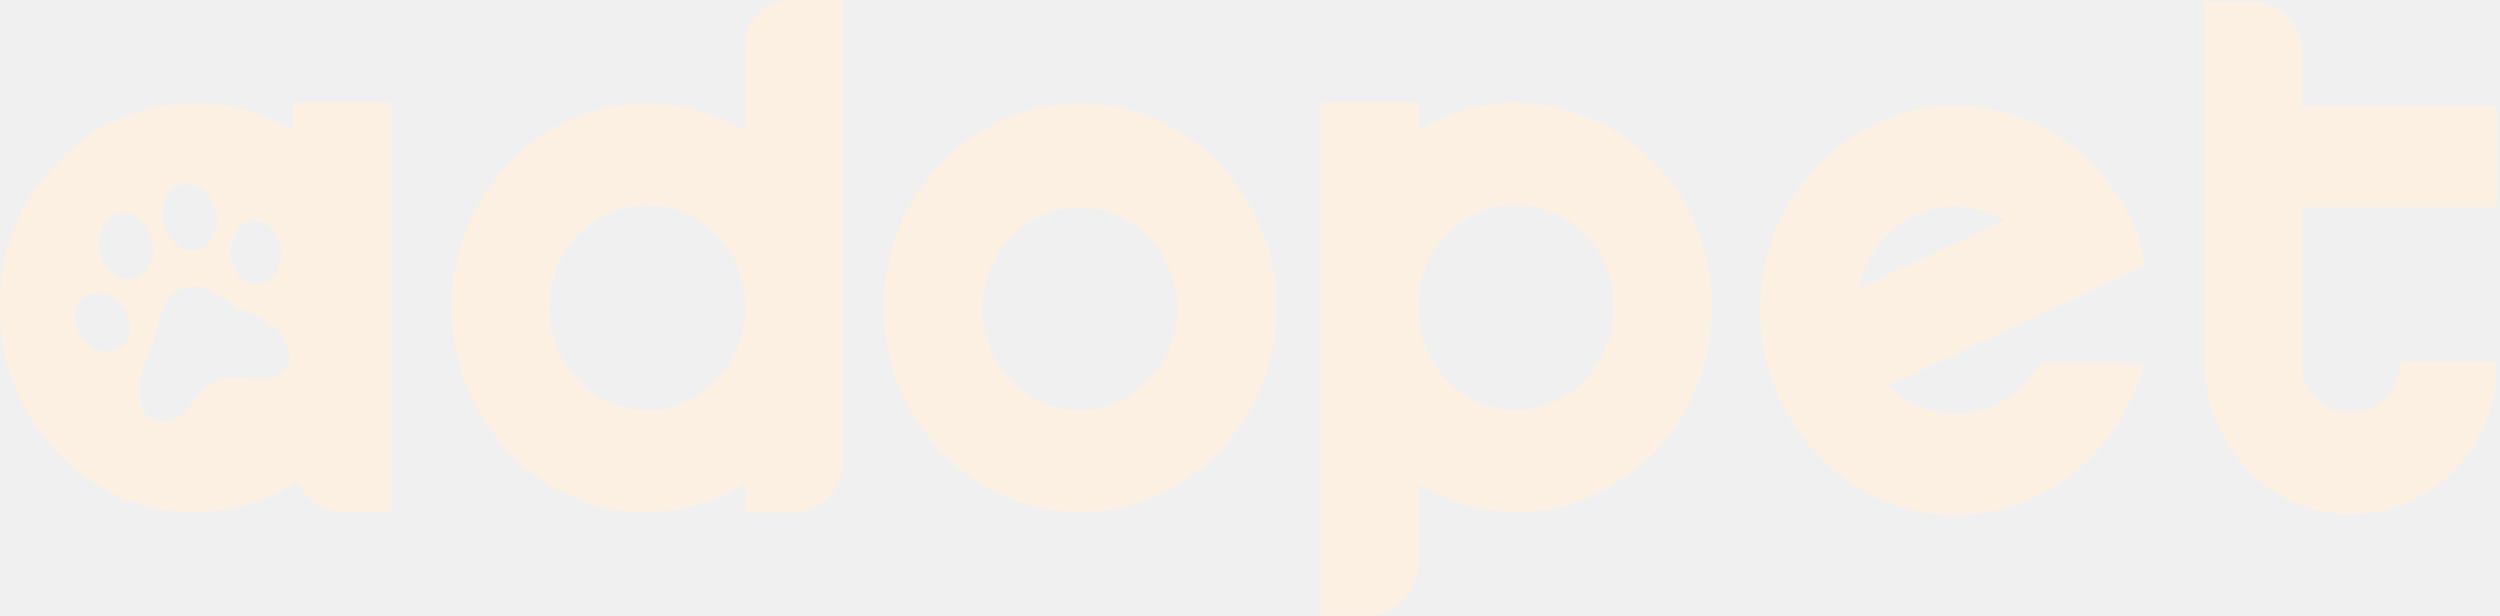
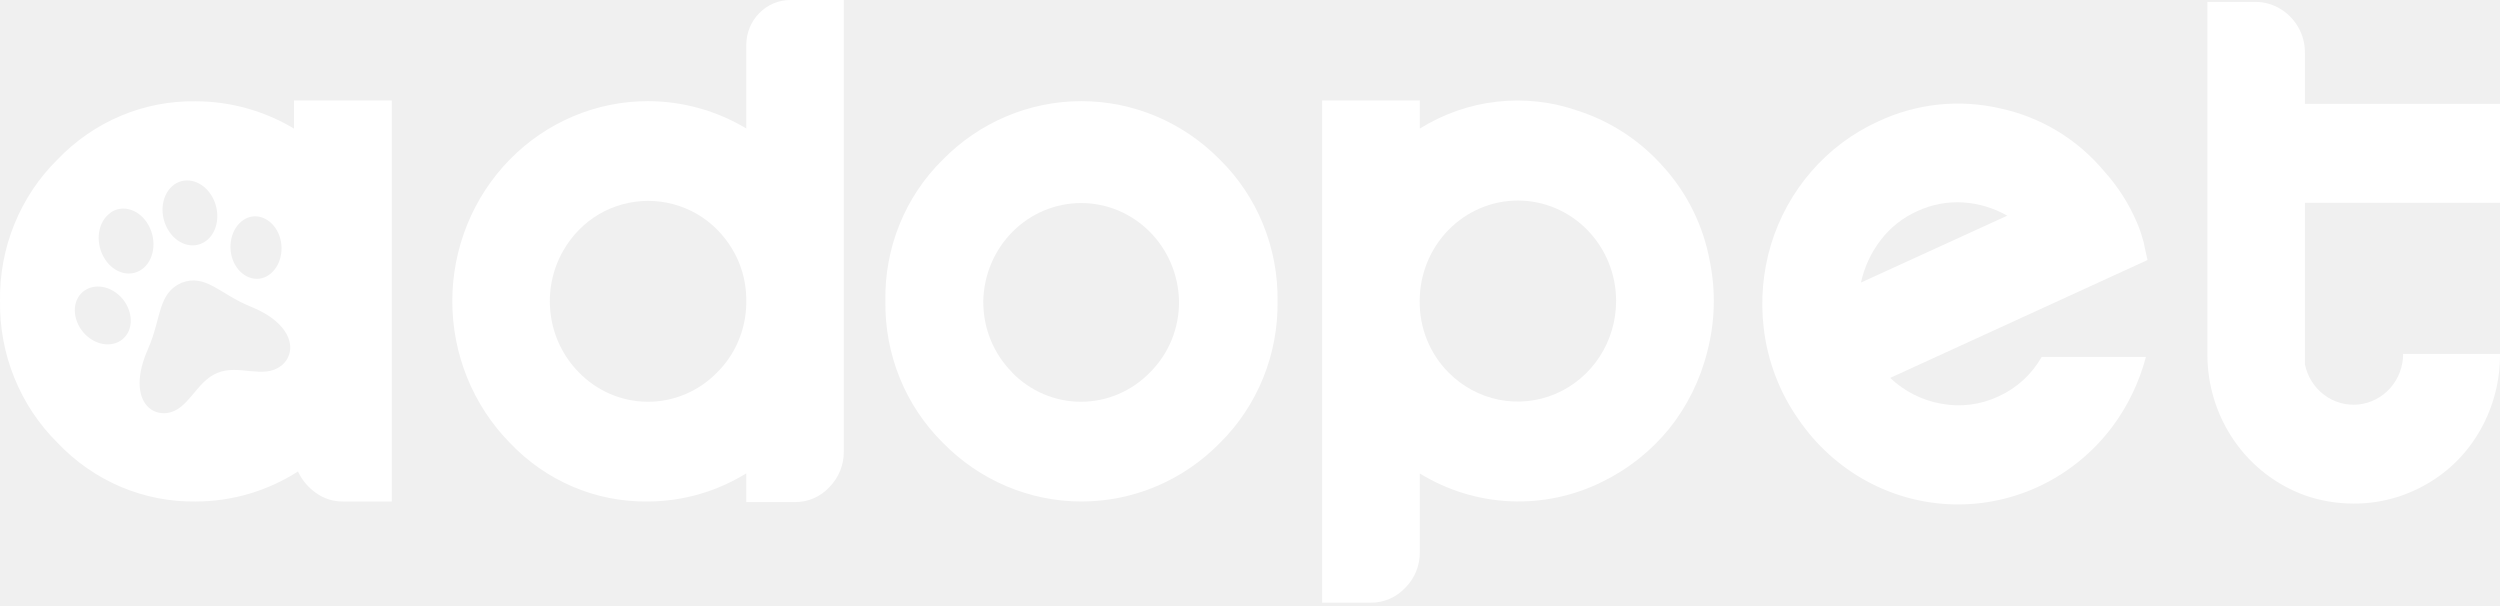
- <svg xmlns="http://www.w3.org/2000/svg" width="260" height="64" viewBox="0 0 260 64" fill="none">
-   <path d="M82.098 0H87.657V47.95C87.664 48.651 87.535 49.347 87.278 49.995C87.022 50.643 86.643 51.231 86.165 51.723C85.708 52.233 85.154 52.638 84.54 52.913C83.925 53.187 83.262 53.325 82.594 53.318H77.526V50.267C74.446 52.211 70.92 53.244 67.323 53.258C64.647 53.299 61.993 52.766 59.522 51.693C57.051 50.62 54.817 49.029 52.958 47.017C51.063 45.044 49.56 42.699 48.536 40.117C47.511 37.534 46.985 34.765 46.988 31.97C46.989 29.18 47.517 26.418 48.539 23.841C49.562 21.264 51.06 18.923 52.949 16.951C54.837 14.98 57.078 13.417 59.545 12.351C62.011 11.286 64.654 10.739 67.323 10.741C70.909 10.748 74.43 11.749 77.526 13.642V4.785C77.526 3.517 78.007 2.3 78.865 1.403C79.722 0.506 80.885 0.001 82.098 0ZM77.526 32.289V31.636C77.492 29.801 76.988 28.009 76.067 26.447C75.163 24.898 73.898 23.613 72.391 22.714C70.837 21.803 69.083 21.327 67.302 21.333C65.52 21.339 63.77 21.827 62.221 22.749C60.681 23.683 59.401 25.021 58.507 26.631C57.373 28.66 56.914 31.026 57.203 33.356C57.492 35.687 58.513 37.851 60.104 39.511C61.992 41.511 64.562 42.646 67.249 42.666C69.937 42.685 72.522 41.588 74.436 39.616C75.387 38.667 76.15 37.532 76.68 36.274C77.21 35.017 77.498 33.663 77.526 32.289Z" fill="#FCF0E3" />
-   <path d="M97.913 16.982C101.732 12.993 106.907 10.749 112.306 10.741C117.705 10.734 122.886 12.964 126.715 16.942C128.647 18.883 130.176 21.218 131.209 23.802C132.241 26.386 132.755 29.165 132.717 31.965C132.758 34.767 132.25 37.549 131.223 40.138C130.197 42.726 128.674 45.068 126.748 47.018C124.858 48.996 122.613 50.565 120.142 51.636C117.671 52.706 115.022 53.257 112.347 53.257C109.672 53.257 107.024 52.706 104.553 51.636C102.082 50.565 99.837 48.996 97.946 47.018C96.02 45.069 94.496 42.727 93.47 40.138C92.443 37.549 91.935 34.767 91.977 31.965C91.927 29.175 92.428 26.404 93.449 23.826C94.471 21.248 95.99 18.918 97.913 16.982ZM105.126 39.546C106.068 40.538 107.189 41.324 108.423 41.859C109.658 42.395 110.982 42.669 112.318 42.666C113.655 42.662 114.978 42.382 116.21 41.84C117.442 41.299 118.559 40.507 119.496 39.511C120.457 38.531 121.217 37.356 121.73 36.059C122.243 34.761 122.498 33.369 122.481 31.965C122.423 29.186 121.327 26.541 119.427 24.597C117.526 22.652 114.973 21.564 112.314 21.564C109.655 21.564 107.102 22.652 105.201 24.597C103.301 26.541 102.204 29.186 102.147 31.965C102.132 33.375 102.391 34.773 102.906 36.076C103.421 37.378 104.183 38.559 105.146 39.546H105.126Z" fill="#FCF0E3" />
-   <path d="M177.605 27.648C178.255 30.851 178.172 34.169 177.361 37.332C176.624 40.35 175.262 43.161 173.371 45.566C171.478 47.924 169.124 49.829 166.467 51.154C163.485 52.671 160.189 53.386 156.876 53.233C153.563 53.081 150.339 52.066 147.496 50.282V58.626C147.504 59.327 147.376 60.023 147.119 60.672C146.863 61.32 146.483 61.908 146.004 62.399C145.537 62.916 144.972 63.325 144.344 63.601C143.717 63.876 143.042 64.012 142.361 63.999H137.351V10.666H147.496V13.657C149.937 12.097 152.676 11.12 155.519 10.794C158.363 10.469 161.239 10.803 163.945 11.773C167.381 12.908 170.462 14.987 172.865 17.794C175.29 20.554 176.931 23.966 177.605 27.648ZM150.467 39.545C151.899 41.031 153.72 42.04 155.7 42.446C157.681 42.852 159.731 42.636 161.594 41.825C163.457 41.014 165.049 39.645 166.169 37.891C167.289 36.136 167.887 34.074 167.888 31.964C167.888 29.135 166.813 26.422 164.9 24.422C162.986 22.422 160.391 21.298 157.685 21.298C154.979 21.298 152.384 22.422 150.47 24.422C148.557 26.422 147.482 29.135 147.482 31.964C147.466 33.373 147.722 34.77 148.235 36.073C148.748 37.376 149.507 38.557 150.467 39.545Z" fill="#FCF0E3" />
-   <path d="M249.646 37.587H259.711C259.733 40.398 259.039 43.164 257.699 45.602C256.383 48.017 254.463 50.013 252.144 51.374C249.823 52.764 247.191 53.489 244.516 53.477C242.792 53.484 241.079 53.189 239.448 52.605C236.476 51.512 233.903 49.478 232.087 46.787C230.27 44.096 229.3 40.88 229.312 37.587V0.204H234.308C235.212 0.2 236.1 0.451 236.878 0.932C237.653 1.406 238.298 2.081 238.752 2.891C239.21 3.706 239.449 4.636 239.443 5.582V11.03H259.711V21.532H239.443V38.673C239.699 39.982 240.411 41.144 241.441 41.934C242.47 42.725 243.744 43.088 245.014 42.952C246.285 42.817 247.463 42.193 248.318 41.202C249.174 40.211 249.647 38.922 249.646 37.587Z" fill="#FCF0E3" />
-   <path d="M30.54 10.666V13.657C27.445 11.763 23.924 10.762 20.337 10.756C17.666 10.712 15.015 11.238 12.545 12.301C10.075 13.365 7.838 14.944 5.972 16.941C4.044 18.884 2.52 21.219 1.493 23.804C0.466 26.388 -0.041 29.166 0.003 31.964C-0.039 34.767 0.468 37.548 1.495 40.137C2.522 42.726 4.045 45.068 5.972 47.017C7.831 49.028 10.065 50.62 12.536 51.693C15.007 52.767 17.662 53.299 20.337 53.257C24.092 53.256 27.772 52.151 30.955 50.067C31.376 50.988 32.022 51.775 32.828 52.35C33.642 52.948 34.614 53.265 35.608 53.257H40.7V10.666H30.54ZM23.98 25.654C24.227 23.855 25.601 22.663 27.045 23.042C28.49 23.421 29.458 25.136 29.21 26.93C28.962 28.724 27.589 29.921 26.144 29.542C24.7 29.163 23.732 27.448 23.98 25.654ZM18.11 19.588C19.407 18.671 21.181 19.279 22.072 20.944C22.964 22.608 22.64 24.712 21.343 25.629C20.046 26.546 18.277 25.943 17.386 24.273C16.494 22.604 16.818 20.535 18.11 19.588ZM11.479 22.579C12.775 21.662 14.549 22.265 15.441 23.934C16.332 25.604 16.008 27.703 14.711 28.62C13.414 29.537 11.645 28.934 10.754 27.264C9.862 25.594 10.187 23.526 11.479 22.599V22.579ZM13.257 35.373C12.518 36.719 10.763 36.968 9.338 35.932C7.912 34.895 7.359 32.941 8.098 31.62C8.837 30.299 10.592 30.025 12.017 31.062C13.443 32.099 14.001 34.048 13.257 35.393V35.373ZM29.172 38.862C27.379 40.298 24.747 38.643 22.573 39.61C20.37 40.492 19.569 43.598 17.328 43.862C15.088 44.126 13.371 41.579 15.421 36.944C16.756 33.823 16.384 31.152 18.849 30.035C21.362 29.038 22.873 31.246 25.968 32.527C30.511 34.372 30.964 37.452 29.172 38.883V38.862Z" fill="#FCF0E3" />
-   <path d="M212.099 37.906C211.064 39.758 209.498 41.223 207.622 42.093C205.752 42.991 203.662 43.261 201.639 42.865C199.663 42.507 197.83 41.556 196.361 40.129L223.094 27.613L222.779 26.168C222.744 25.899 222.681 25.635 222.593 25.38C222.432 24.772 222.228 24.177 221.983 23.601C221.16 21.638 220.032 19.831 218.645 18.253C215.851 14.812 212.04 12.442 207.813 11.519C203.555 10.501 199.095 10.983 195.126 12.889C192.477 14.117 190.109 15.924 188.184 18.189C186.259 20.454 184.82 23.123 183.965 26.018C183.135 28.872 182.882 31.874 183.221 34.836C183.624 38.353 184.878 41.705 186.864 44.575C188.687 47.291 191.096 49.52 193.896 51.082C196.697 52.644 199.809 53.494 202.982 53.565C206.156 53.635 209.3 52.923 212.161 51.487C215.022 50.051 217.52 47.931 219.451 45.298C221.055 43.091 222.235 40.581 222.927 37.906H212.099ZM195.355 25.52C196.36 24.172 197.671 23.108 199.169 22.425C200.662 21.712 202.299 21.393 203.937 21.497C205.547 21.602 207.114 22.082 208.524 22.903L193.324 30.006C193.675 28.372 194.368 26.839 195.355 25.52Z" fill="#FCF0E3" />
+ <svg xmlns="http://www.w3.org/2000/svg" width="128" height="31" viewBox="0 0 128 31" fill="none">
+   <path d="M40.462 0H43.202V23.118C43.205 23.456 43.142 23.791 43.016 24.104C42.889 24.416 42.702 24.7 42.467 24.937C42.241 25.183 41.969 25.378 41.666 25.511C41.363 25.643 41.036 25.709 40.707 25.706H38.209V24.235C36.691 25.172 34.953 25.67 33.18 25.677C31.862 25.697 30.553 25.44 29.335 24.922C28.118 24.405 27.017 23.638 26.1 22.668C25.166 21.717 24.426 20.586 23.921 19.341C23.416 18.096 23.157 16.761 23.158 15.413C23.159 14.068 23.419 12.736 23.923 11.494C24.427 10.252 25.165 9.123 26.096 8.173C27.026 7.222 28.131 6.469 29.347 5.955C30.562 5.441 31.865 5.177 33.18 5.179C34.948 5.182 36.683 5.664 38.209 6.577V2.307C38.209 1.696 38.446 1.109 38.869 0.677C39.291 0.244 39.864 0.001 40.462 0ZM38.209 15.567V15.252C38.192 14.368 37.944 13.504 37.49 12.751C37.044 12.004 36.421 11.384 35.678 10.951C34.912 10.512 34.048 10.282 33.17 10.285C32.291 10.288 31.429 10.523 30.666 10.968C29.907 11.418 29.276 12.063 28.835 12.84C28.276 13.818 28.05 14.958 28.193 16.082C28.335 17.206 28.838 18.249 29.622 19.049C30.553 20.014 31.82 20.561 33.144 20.57C34.469 20.58 35.743 20.051 36.686 19.1C37.155 18.642 37.531 18.095 37.792 17.489C38.053 16.883 38.195 16.23 38.209 15.567Z" fill="white" />
+   <path d="M48.257 8.188C50.139 6.264 52.69 5.182 55.351 5.179C58.012 5.175 60.565 6.25 62.453 8.168C63.405 9.104 64.159 10.23 64.667 11.476C65.176 12.722 65.429 14.061 65.411 15.411C65.431 16.762 65.18 18.103 64.674 19.351C64.168 20.599 63.418 21.729 62.469 22.669C61.537 23.622 60.431 24.379 59.213 24.895C57.995 25.411 56.69 25.677 55.371 25.677C54.053 25.677 52.748 25.411 51.53 24.895C50.312 24.379 49.206 23.622 48.274 22.669C47.324 21.729 46.573 20.6 46.067 19.352C45.561 18.104 45.311 16.762 45.332 15.411C45.307 14.066 45.554 12.73 46.057 11.487C46.561 10.244 47.31 9.121 48.257 8.188ZM51.812 19.066C52.277 19.544 52.829 19.923 53.438 20.182C54.046 20.44 54.698 20.572 55.357 20.57C56.016 20.569 56.668 20.433 57.275 20.172C57.882 19.911 58.433 19.53 58.895 19.05C59.368 18.577 59.743 18.01 59.996 17.385C60.248 16.759 60.374 16.088 60.366 15.411C60.337 14.071 59.797 12.796 58.86 11.859C57.924 10.921 56.665 10.396 55.355 10.396C54.044 10.396 52.786 10.921 51.849 11.859C50.913 12.796 50.372 14.071 50.344 15.411C50.337 16.091 50.464 16.765 50.718 17.393C50.972 18.021 51.348 18.59 51.822 19.066H51.812Z" fill="white" />
+   <path d="M87.534 13.33C87.854 14.874 87.813 16.474 87.414 17.999C87.051 19.454 86.379 20.809 85.447 21.969C84.514 23.106 83.354 24.024 82.045 24.663C80.575 25.394 78.95 25.739 77.317 25.665C75.685 25.592 74.096 25.103 72.695 24.242V28.265C72.698 28.603 72.635 28.939 72.509 29.252C72.382 29.564 72.195 29.848 71.959 30.084C71.729 30.334 71.45 30.531 71.141 30.664C70.832 30.797 70.499 30.862 70.164 30.856H67.694V5.143H72.695V6.584C73.897 5.833 75.248 5.362 76.649 5.205C78.05 5.047 79.468 5.208 80.802 5.676C82.495 6.223 84.013 7.226 85.198 8.579C86.393 9.91 87.202 11.555 87.534 13.33ZM74.159 19.066C74.865 19.782 75.762 20.269 76.738 20.465C77.714 20.66 78.725 20.556 79.643 20.165C80.561 19.774 81.346 19.114 81.897 18.268C82.45 17.422 82.744 16.428 82.745 15.411C82.745 14.047 82.215 12.739 81.272 11.775C80.329 10.81 79.05 10.268 77.716 10.268C76.383 10.268 75.103 10.81 74.16 11.775C73.218 12.739 72.688 14.047 72.688 15.411C72.68 16.09 72.806 16.764 73.059 17.392C73.311 18.02 73.686 18.589 74.159 19.066Z" fill="white" />
+   <path d="M123.04 18.122H128C128.011 19.477 127.669 20.811 127.008 21.986C126.36 23.151 125.414 24.113 124.271 24.769C123.127 25.439 121.83 25.789 120.511 25.783C119.661 25.786 118.817 25.644 118.013 25.362C116.549 24.835 115.281 23.855 114.385 22.558C113.49 21.26 113.012 19.71 113.018 18.122V0.099H115.48C115.926 0.096 116.363 0.218 116.747 0.45C117.129 0.678 117.447 1.003 117.67 1.394C117.896 1.787 118.014 2.236 118.011 2.692V5.318H128V10.382H118.011V18.646C118.137 19.276 118.488 19.837 118.996 20.218C119.503 20.599 120.131 20.774 120.757 20.709C121.383 20.643 121.963 20.343 122.385 19.865C122.807 19.387 123.04 18.766 123.04 18.122Z" fill="white" />
+   <path d="M15.052 5.143V6.584C13.526 5.671 11.791 5.189 10.023 5.186C8.707 5.165 7.4 5.418 6.183 5.931C4.965 6.444 3.863 7.205 2.943 8.168C1.993 9.104 1.242 10.231 0.736 11.477C0.23 12.723 -0.02 14.062 0.001 15.411C-0.019 16.762 0.231 18.103 0.737 19.351C1.243 20.6 1.994 21.729 2.943 22.668C3.86 23.638 4.961 24.405 6.178 24.923C7.396 25.44 8.705 25.697 10.023 25.677C11.874 25.676 13.687 25.143 15.256 24.139C15.464 24.583 15.783 24.962 16.18 25.24C16.581 25.528 17.06 25.681 17.55 25.677H20.059V5.143H15.052ZM11.819 12.369C11.941 11.501 12.617 10.927 13.329 11.109C14.041 11.292 14.518 12.119 14.396 12.984C14.274 13.849 13.597 14.426 12.885 14.243C12.173 14.06 11.696 13.234 11.819 12.369ZM8.926 9.444C9.565 9.002 10.439 9.295 10.879 10.098C11.318 10.9 11.158 11.915 10.519 12.357C9.88 12.799 9.008 12.508 8.569 11.703C8.129 10.898 8.289 9.901 8.926 9.444ZM5.657 10.886C6.296 10.444 7.171 10.735 7.61 11.54C8.049 12.345 7.89 13.356 7.25 13.799C6.611 14.241 5.74 13.95 5.3 13.145C4.861 12.34 5.02 11.342 5.657 10.896V10.886ZM6.534 17.055C6.17 17.703 5.305 17.824 4.602 17.324C3.9 16.824 3.627 15.882 3.991 15.245C4.355 14.608 5.22 14.476 5.923 14.976C6.625 15.476 6.9 16.416 6.534 17.064V17.055ZM14.377 18.737C13.494 19.429 12.197 18.631 11.125 19.097C10.04 19.523 9.645 21.02 8.54 21.147C7.436 21.274 6.59 20.047 7.601 17.812C8.259 16.307 8.075 15.019 9.29 14.481C10.528 14 11.273 15.065 12.798 15.682C15.038 16.572 15.261 18.057 14.377 18.747V18.737Z" fill="white" />
+   <path d="M104.534 18.276C104.024 19.169 103.252 19.875 102.328 20.294C101.406 20.728 100.376 20.858 99.379 20.667C98.405 20.494 97.501 20.036 96.778 19.348L109.953 13.313L109.798 12.617C109.78 12.487 109.75 12.36 109.706 12.237C109.627 11.944 109.526 11.657 109.405 11.379C109 10.432 108.444 9.561 107.761 8.8C106.383 7.141 104.505 5.999 102.422 5.554C100.323 5.063 98.125 5.296 96.169 6.215C94.863 6.807 93.696 7.678 92.748 8.77C91.799 9.861 91.09 11.149 90.668 12.544C90.259 13.92 90.134 15.368 90.302 16.795C90.5 18.491 91.118 20.107 92.097 21.491C92.995 22.8 94.183 23.875 95.563 24.628C96.943 25.381 98.477 25.791 100.041 25.825C101.605 25.859 103.155 25.516 104.565 24.823C105.975 24.131 107.206 23.109 108.158 21.84C108.948 20.776 109.53 19.566 109.871 18.276H104.534ZM96.282 12.304C96.777 11.654 97.423 11.141 98.162 10.812C98.897 10.468 99.704 10.315 100.511 10.365C101.305 10.415 102.077 10.647 102.772 11.043L95.281 14.467C95.454 13.679 95.795 12.94 96.282 12.304Z" fill="white" />
</svg>
